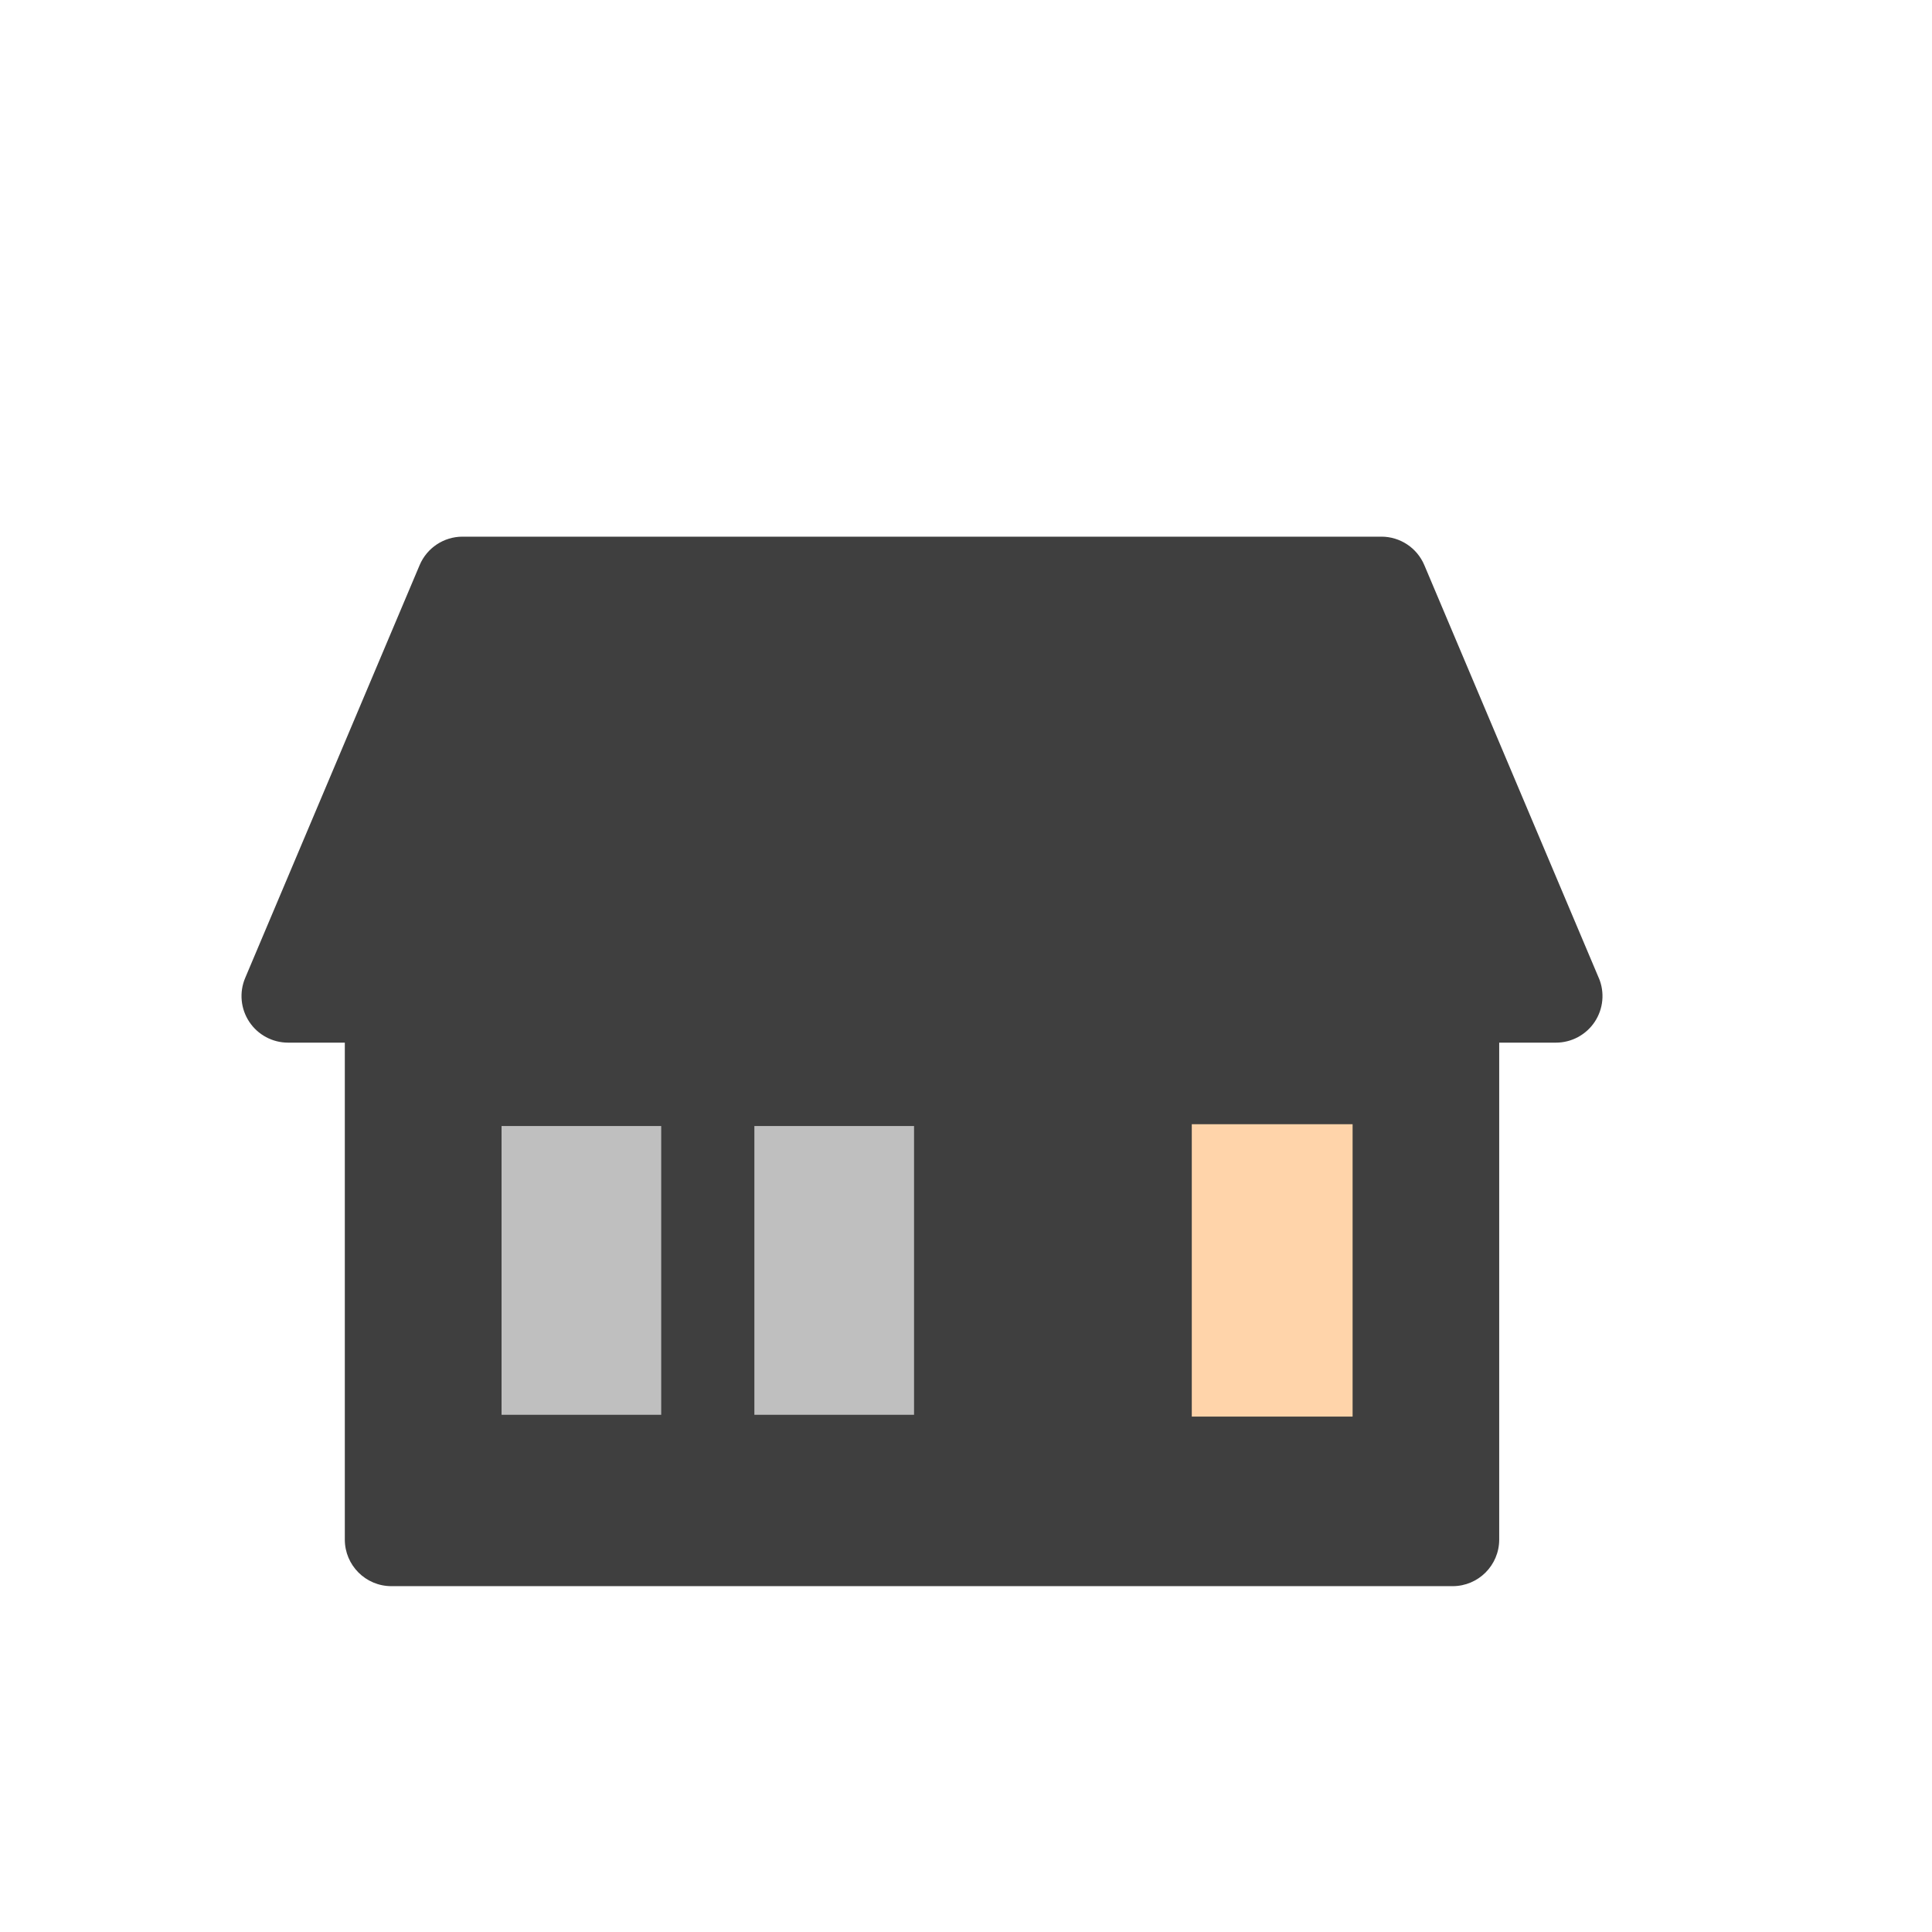
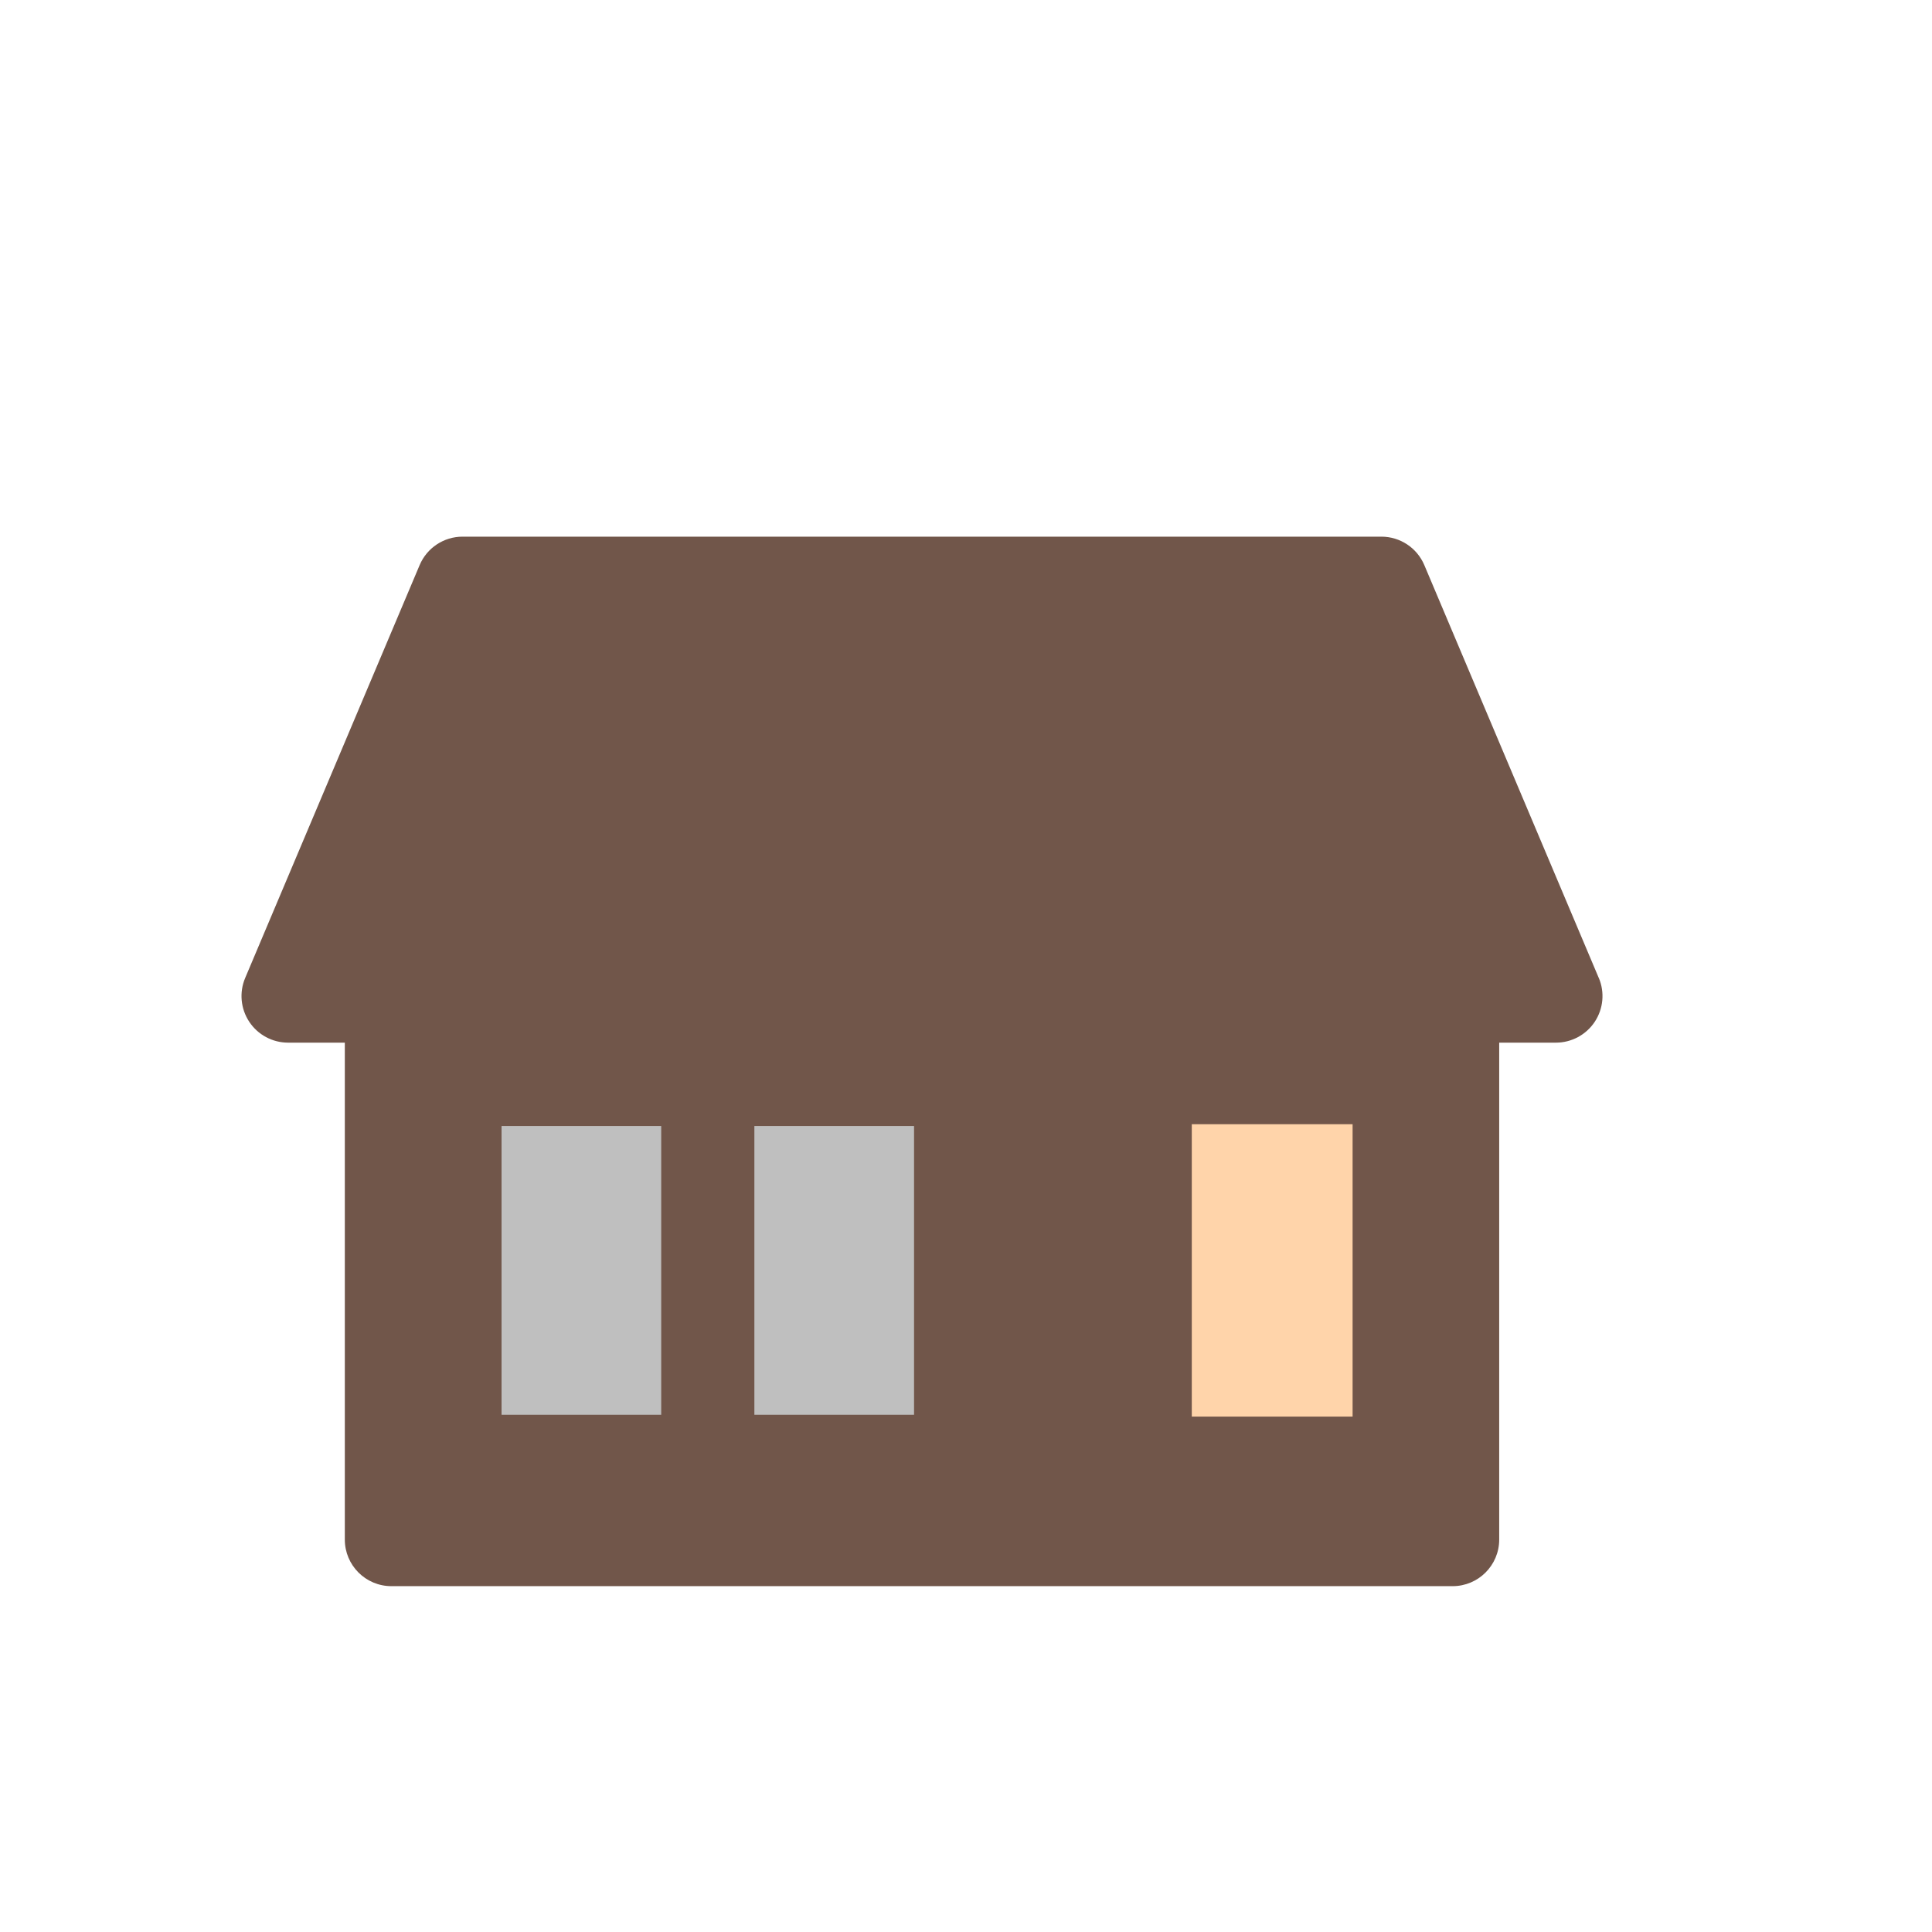
- <svg xmlns="http://www.w3.org/2000/svg" width="100%" height="100%" viewBox="0 0 128 128">
+ <svg xmlns="http://www.w3.org/2000/svg" width="120%" height="120%" viewBox="0 0 128 128">
  <g>
    <g id="svg_2">
      <rect fill="#ffd4aa" x="73.22" y="69.836" width="20.57" height="28.387" id="svg_18" />
      <rect fill="#bfbfbf" x="28.788" y="70.659" width="34.97" height="26.33" id="svg_17" />
-       <path d="m105.923,64.792l-11.558,-27.352c-0.483,-1.142 -1.602,-1.885 -2.842,-1.885l-60.879,0c-1.24,0 -2.359,0.743 -2.842,1.885l-11.558,27.352c-0.403,0.952 -0.301,2.044 0.271,2.906c0.572,0.862 1.537,1.38 2.572,1.38l3.758,0l0,32.923c0,1.704 1.382,3.086 3.086,3.086l70.309,0c1.704,0 3.086,-1.381 3.086,-3.086l0,-32.923l3.757,0c1.034,0 2,-0.518 2.572,-1.38c0.572,-0.862 0.673,-1.953 0.271,-2.906zm-26.964,29.061l0,-19.37l10.654,0l0,19.37l-10.654,0zm-45.73,-0.12l0,-19.131l10.578,0l0,19.131l-10.578,0zm16.75,-19.131l10.579,0l0,19.131l-10.579,0l0,-19.131z" id="svg_1" fill="#3f3f3f" />
+       <path d="m105.923,64.792l-11.558,-27.352c-0.483,-1.142 -1.602,-1.885 -2.842,-1.885l-60.879,0c-1.24,0 -2.359,0.743 -2.842,1.885l-11.558,27.352c-0.403,0.952 -0.301,2.044 0.271,2.906c0.572,0.862 1.537,1.38 2.572,1.38l3.758,0l0,32.923c0,1.704 1.382,3.086 3.086,3.086l70.309,0c1.704,0 3.086,-1.381 3.086,-3.086l0,-32.923l3.757,0c1.034,0 2,-0.518 2.572,-1.38c0.572,-0.862 0.673,-1.953 0.271,-2.906zm-26.964,29.061l0,-19.37l10.654,0l0,19.37l-10.654,0zm-45.73,-0.12l0,-19.131l10.578,0l0,19.131l-10.578,0zm16.75,-19.131l10.579,0l0,19.131l-10.579,0l0,-19.131z" id="svg_1" fill="#71564a" />
    </g>
  </g>
</svg>
